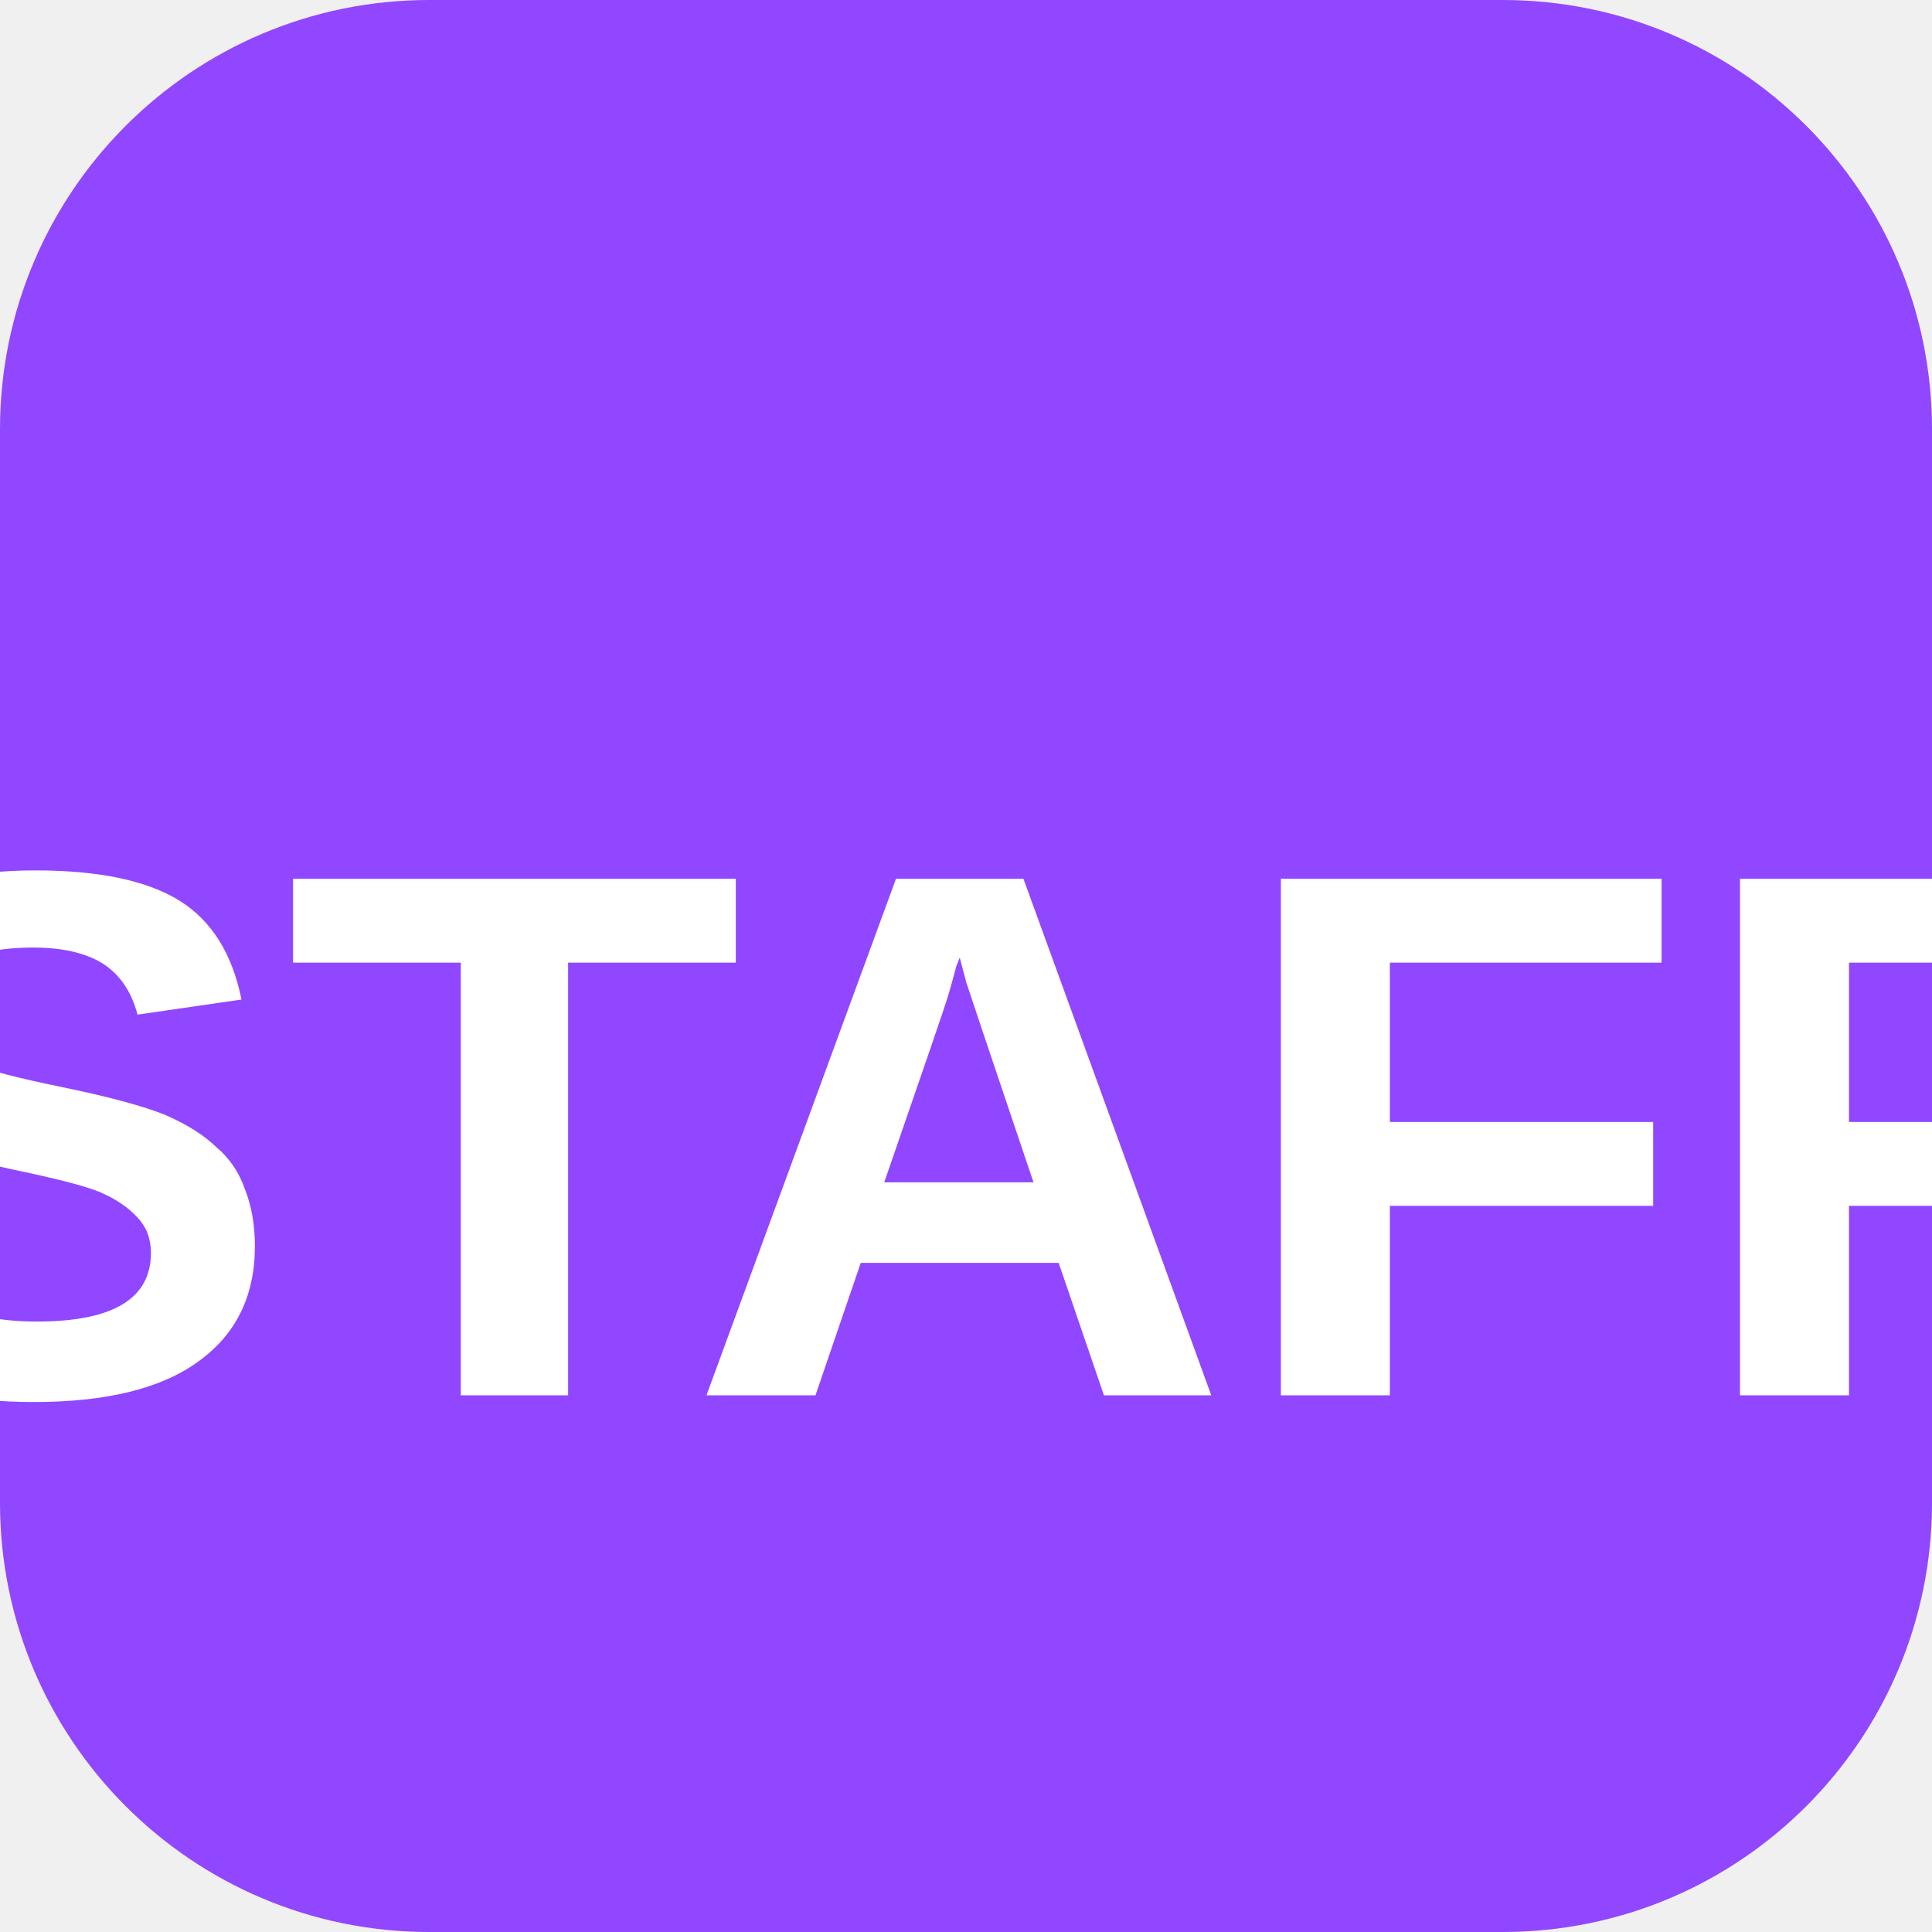
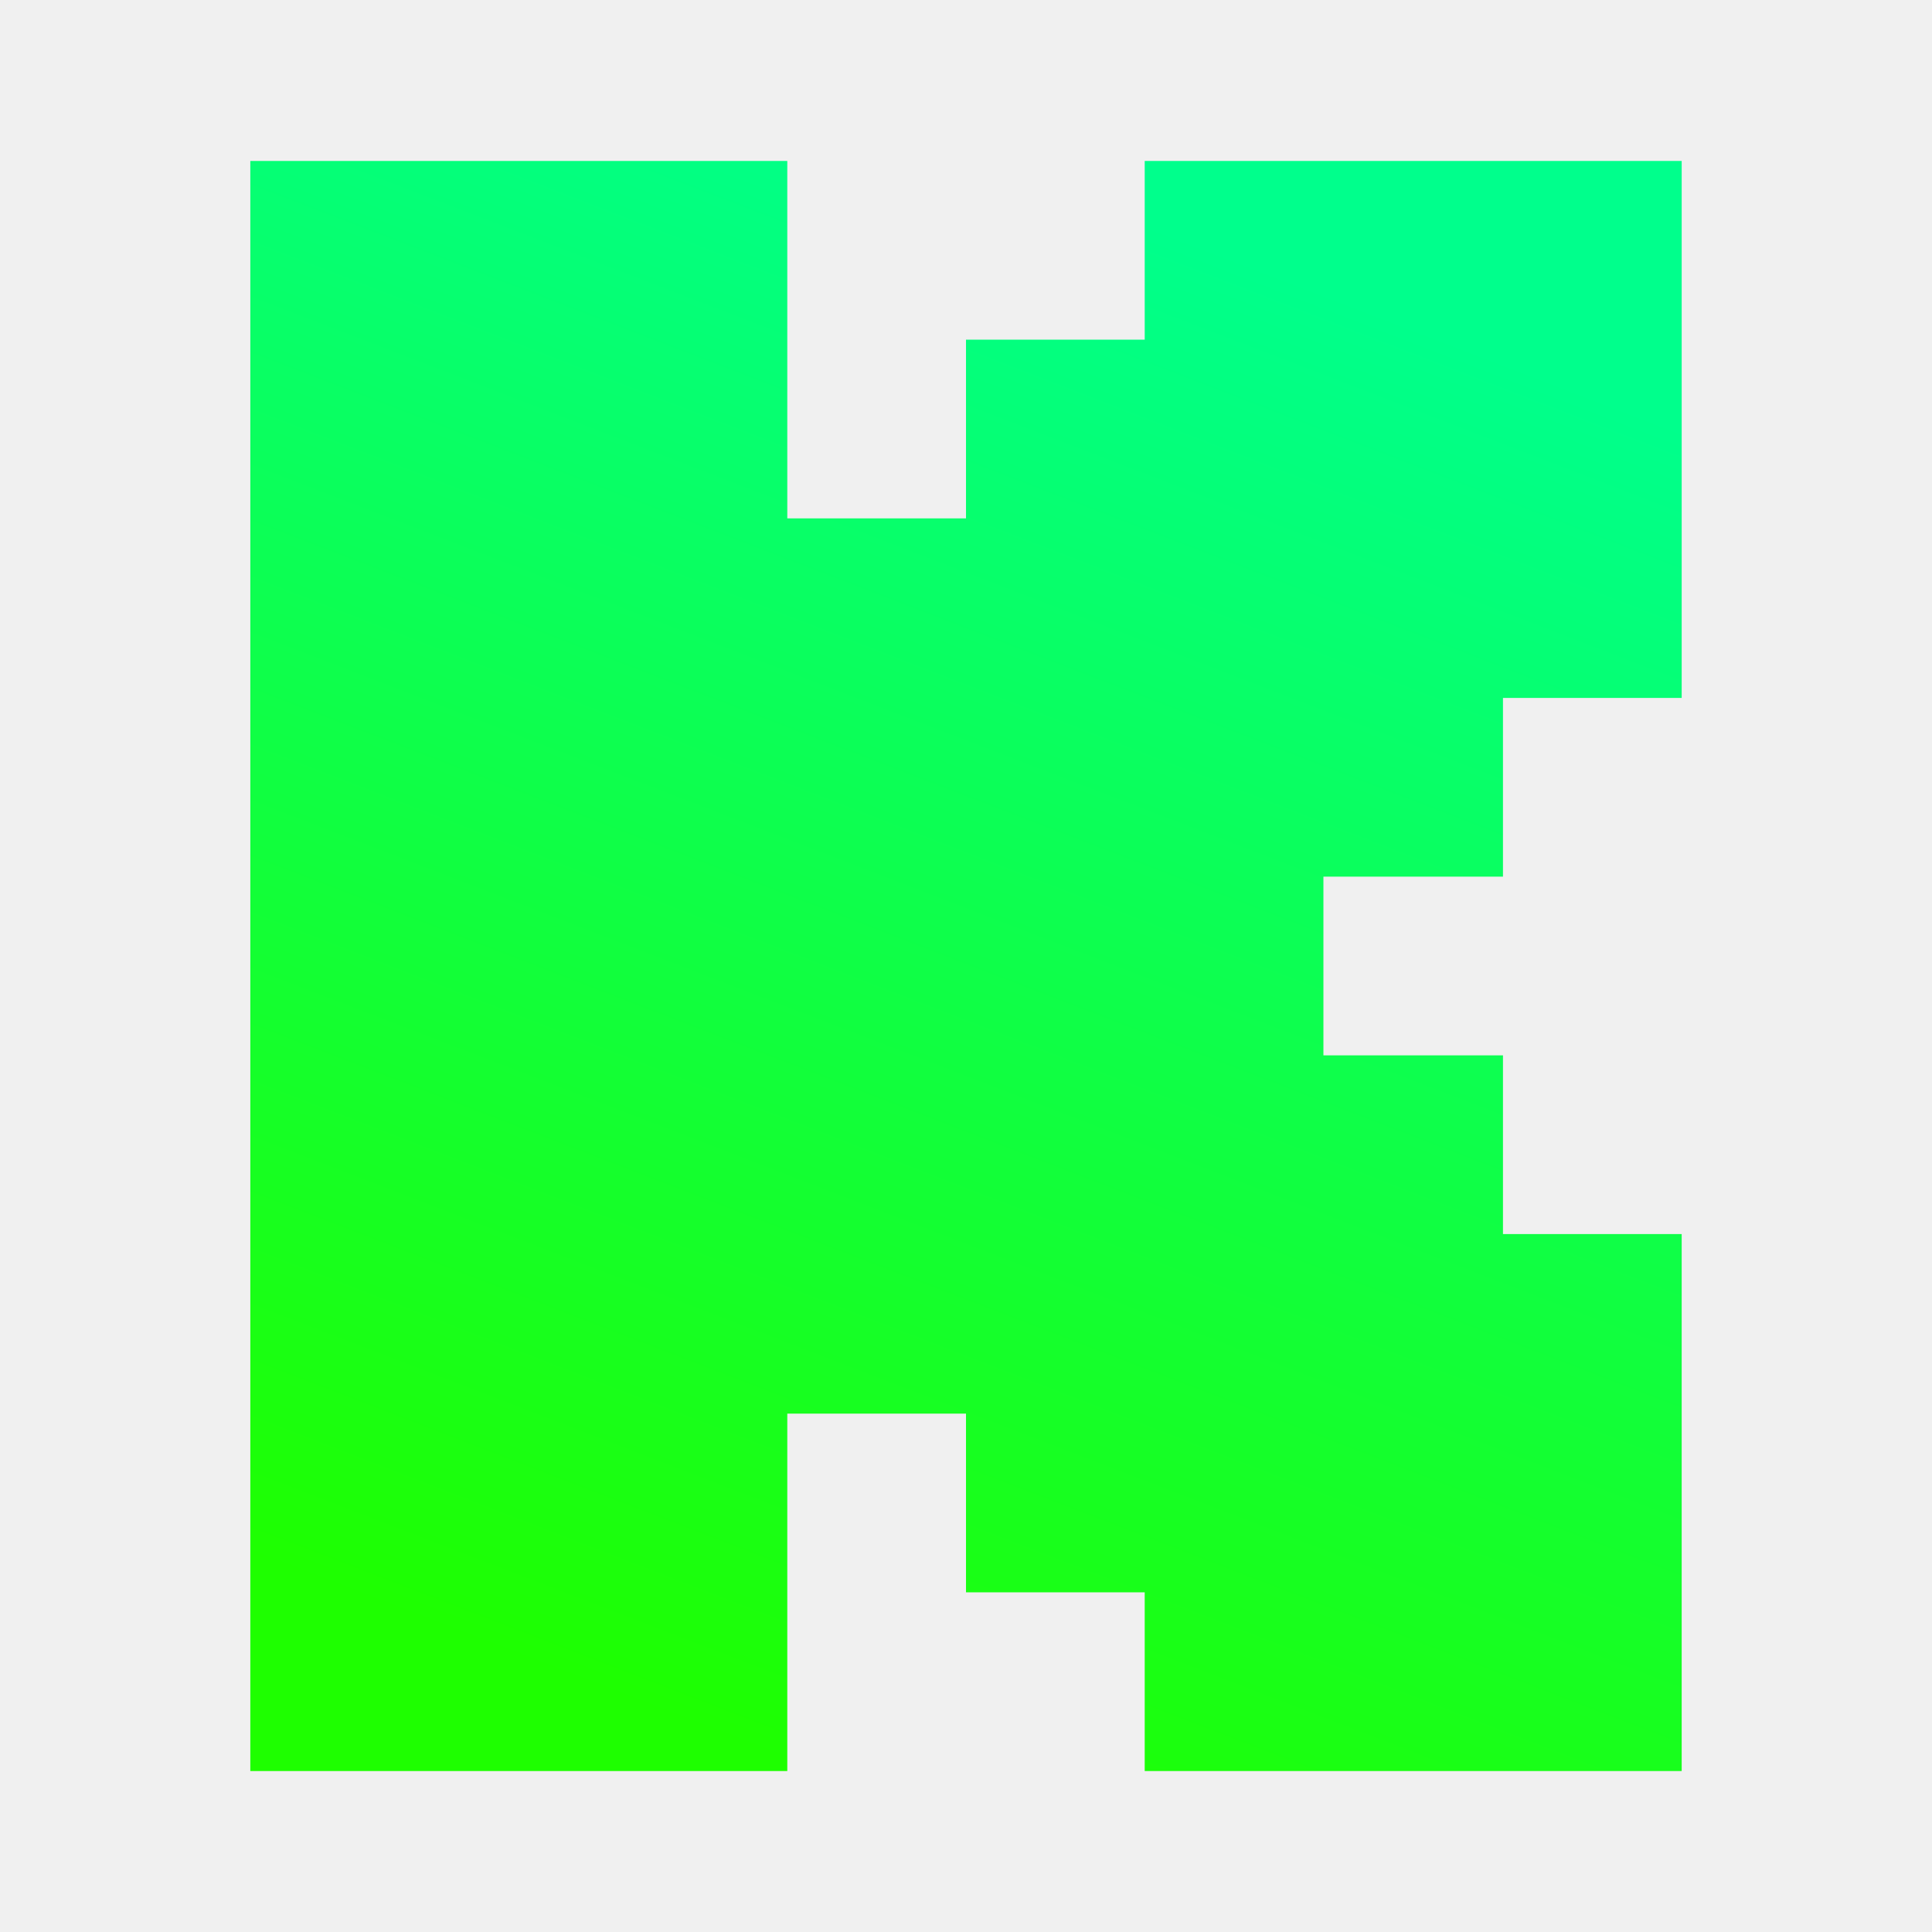
- <svg xmlns="http://www.w3.org/2000/svg" width="18" height="18" viewBox="0 0 18 18">
-   <rect width="18" height="18" rx="4" fill="#9146FF" />
-   <text x="9" y="13" text-anchor="middle" font-size="7" font-family="Arial" font-weight="900" fill="#fff">STAFF</text>
+ <svg xmlns="http://www.w3.org/2000/svg" viewBox="0 0 16 16" fill="currentColor">
+   <path fill-rule="evenodd" clip-rule="evenodd" d="M2.073 1.333H6.52V4.293H8V2.813H9.48V1.333H13.927V5.78H12.447V7.26H10.96V8.74H12.447V10.22H13.927V14.667H9.48V13.187H8V11.707H6.52V14.667H2.073V1.333Z" fill="url(#badge-verified-gradient)" />
+   <defs>
+     <linearGradient id="badge-verified-gradient" x1="33.791%" y1="97.416%" x2="65.541%" y2="4.5%" gradientUnits="objectBoundingBox">
+       <stop stop-color="#1EFF00" />
+       <stop offset="0.99" stop-color="#00FF8C" />
+     </linearGradient>
+   </defs>
</svg>
